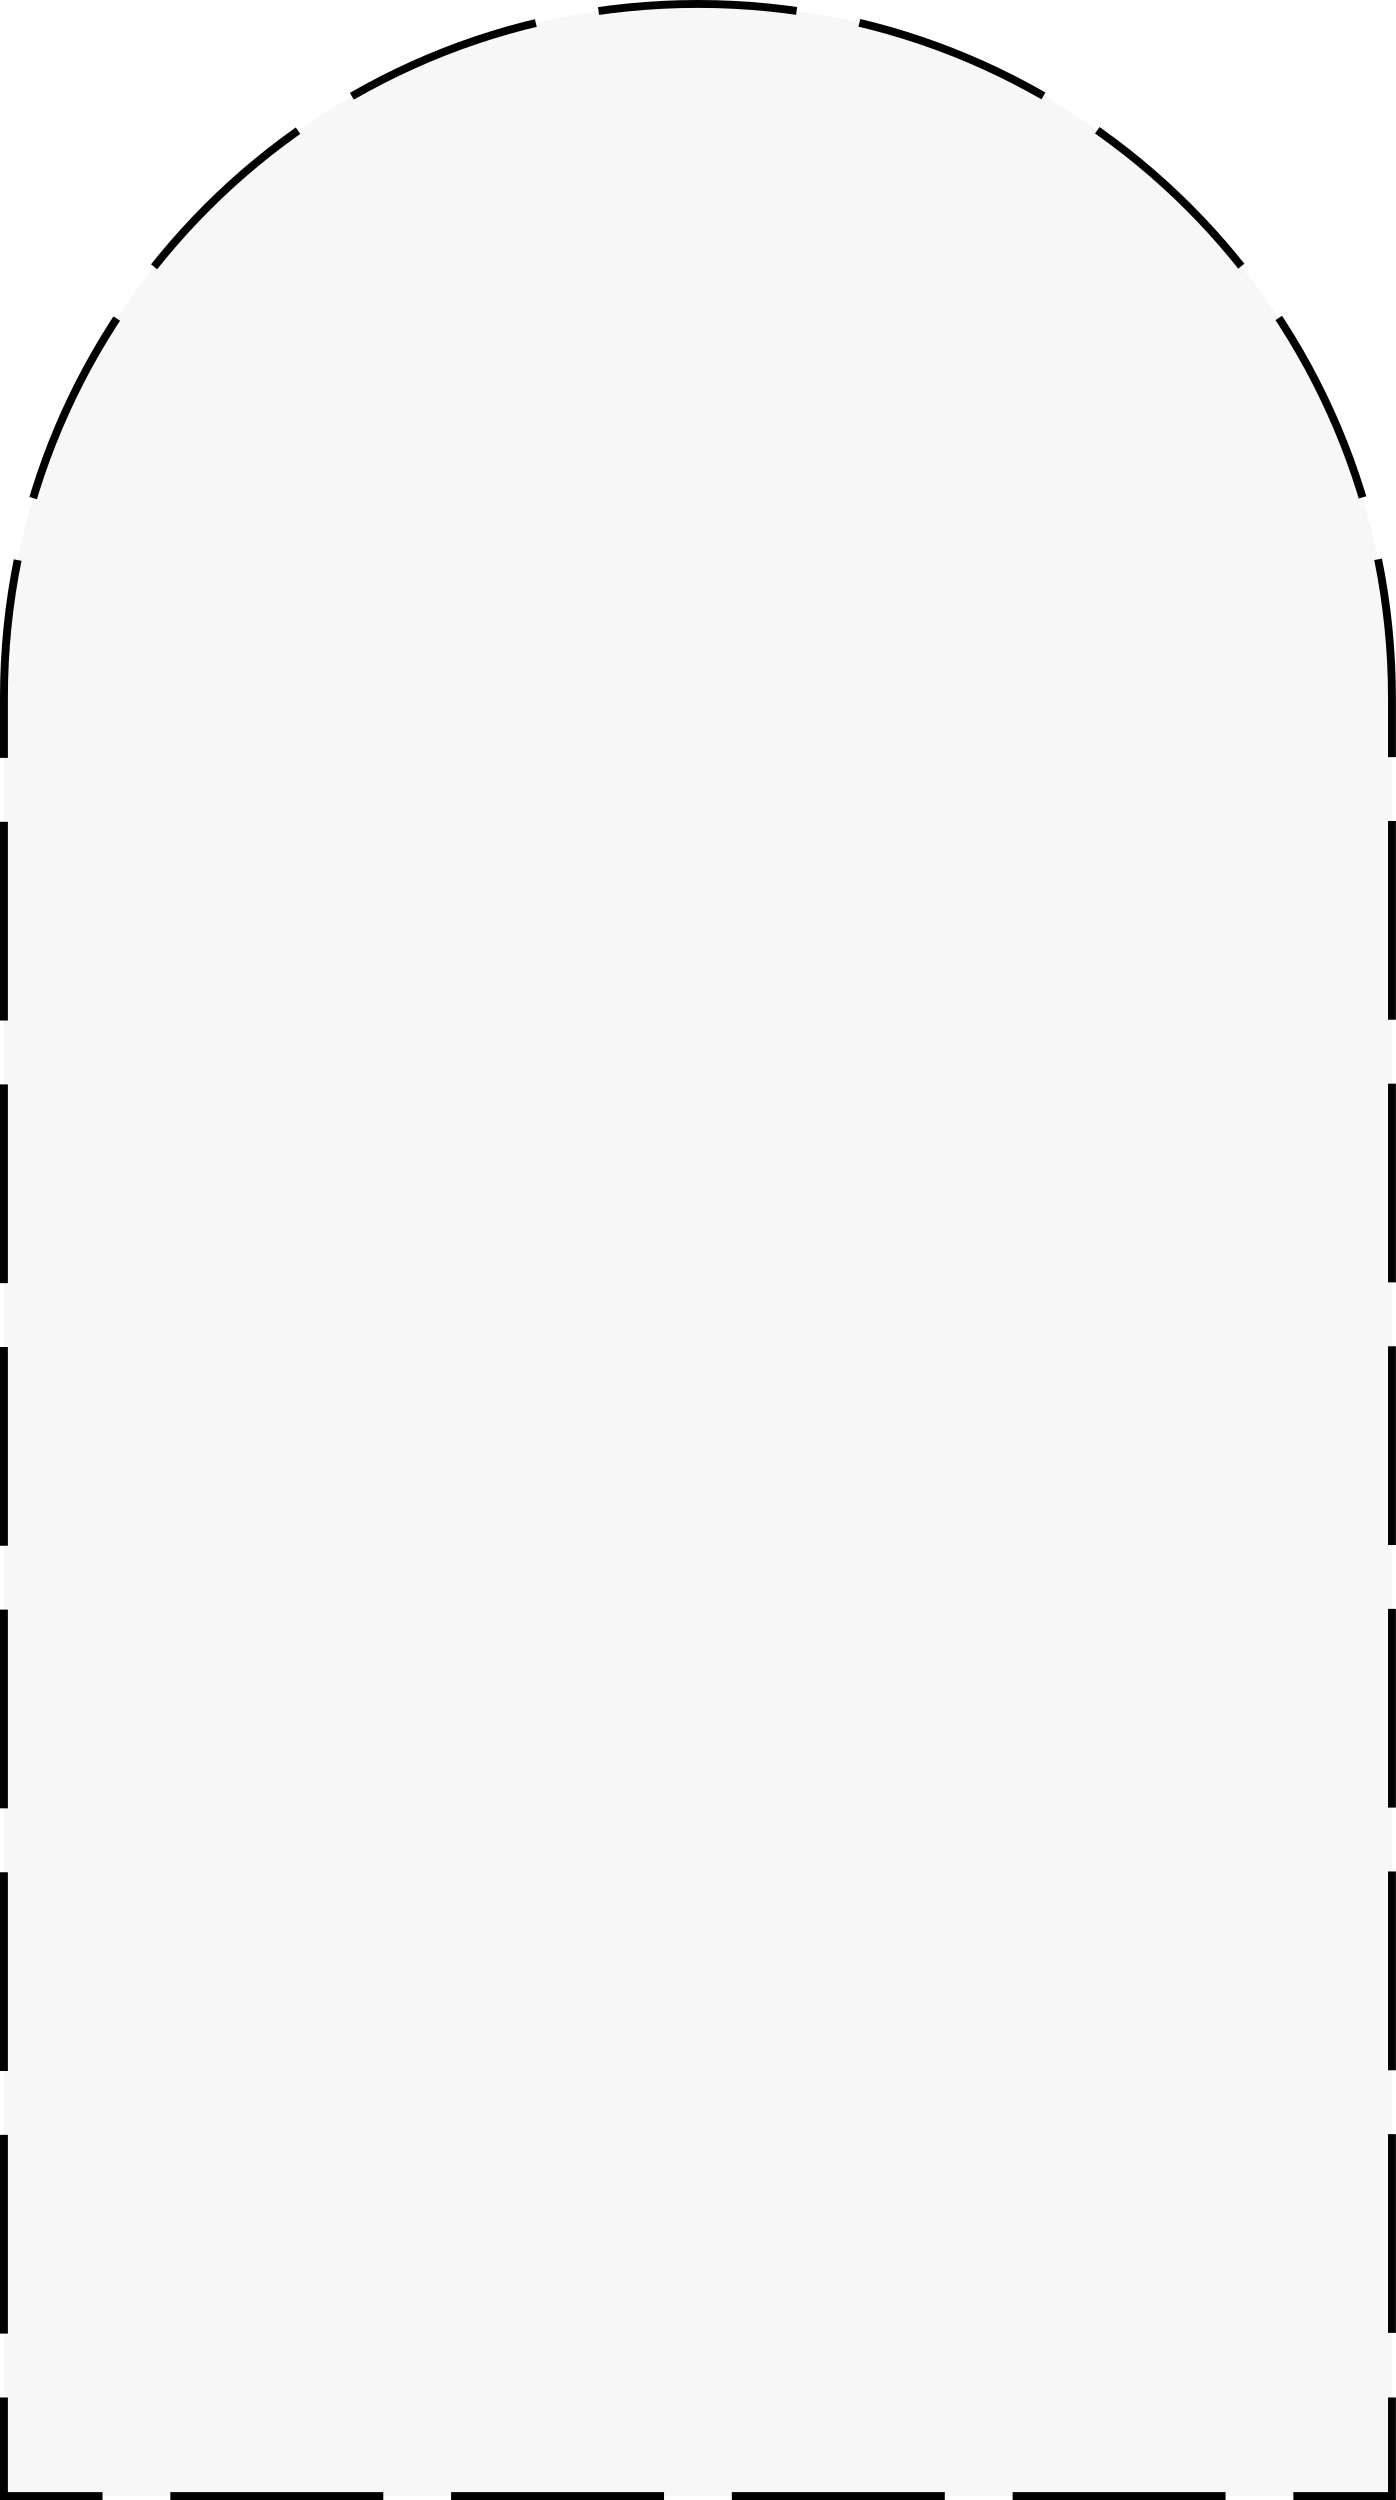
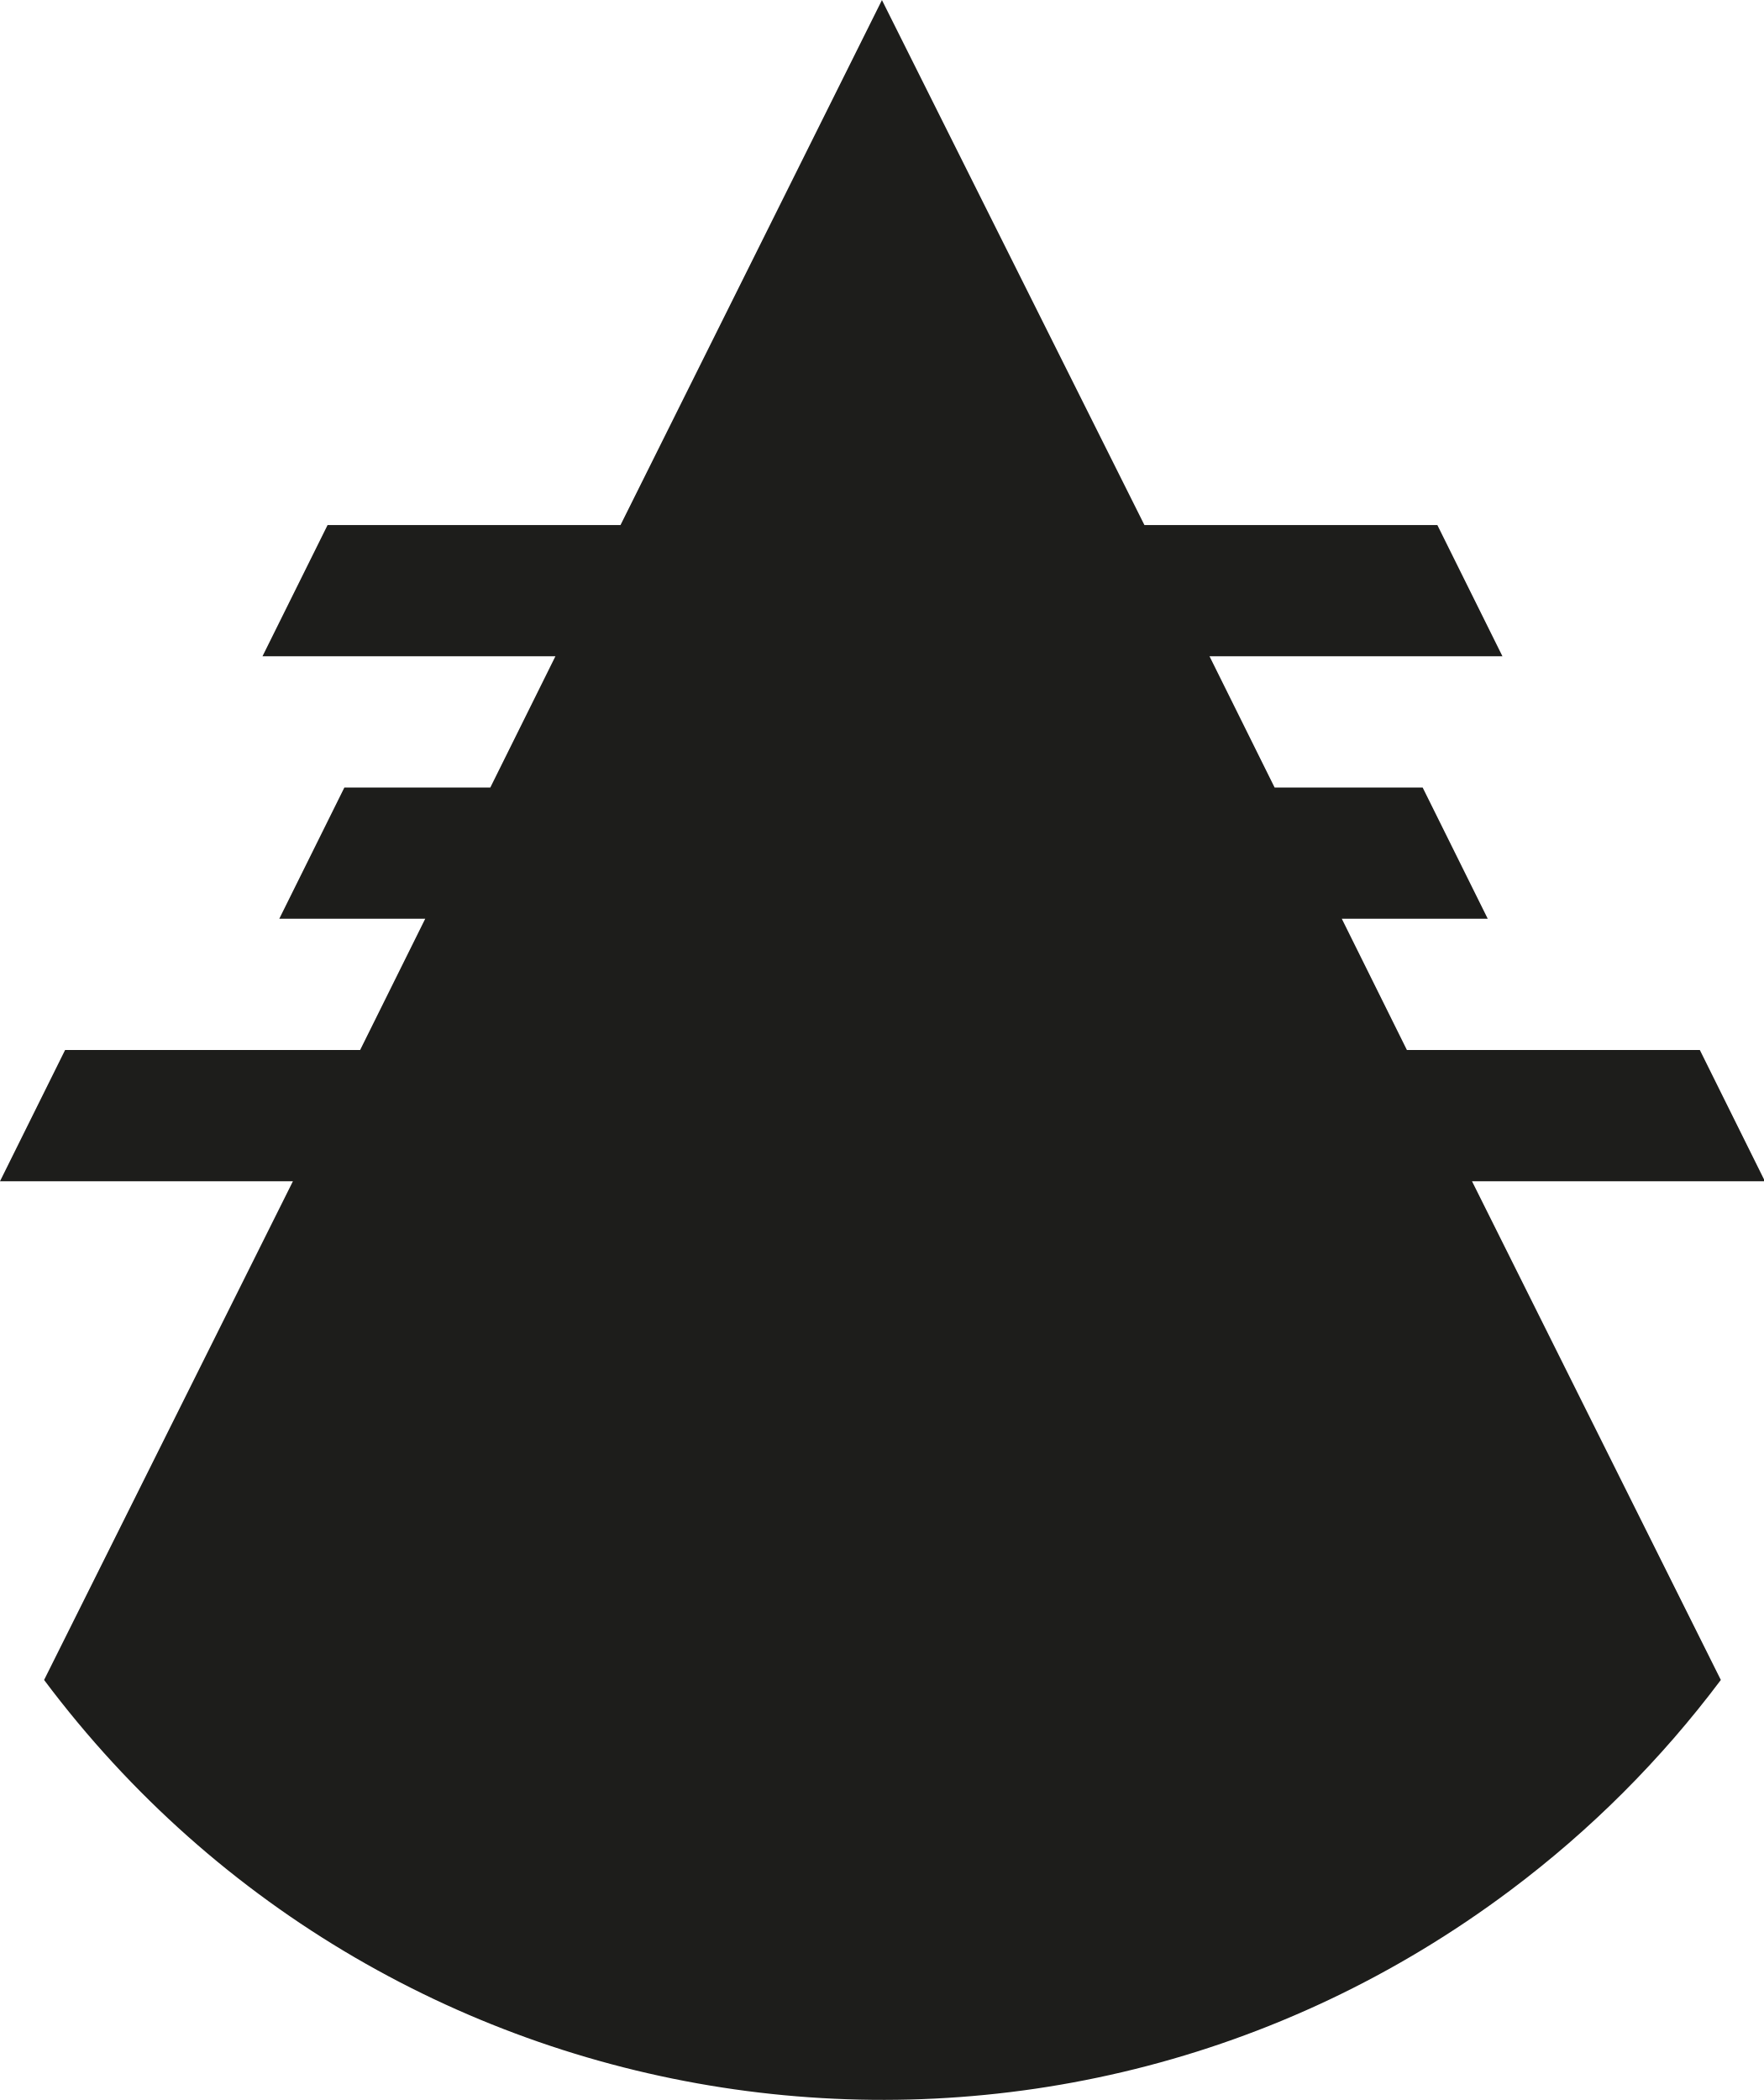
- <svg xmlns="http://www.w3.org/2000/svg" id="uuid-9220d665-9355-4d9e-97c1-1364e886d7de" data-name="Layer 2" width="177" height="317" viewBox="0 0 177 317">
-   <g id="uuid-8597aec2-9f3c-4e09-bd0e-e7b5a20f3011" data-name="Capa 1">
-     <g>
-       <path d="M176.5,316.5H.5V88.5c0-48.6,39.4-88,88-88h0c48.6,0,88,39.4,88,88v228Z" style="fill: #f7f7f7;" />
-       <g>
-         <polyline points="176.5 304 176.5 316.5 164 316.5" style="fill: none; stroke: #000; stroke-miterlimit: 10;" />
-         <line x1="155.4" y1="316.5" x2="17.3" y2="316.5" style="fill: none; stroke: #000; stroke-dasharray: 0 0 27 8.6; stroke-miterlimit: 10;" />
-         <polyline points="13 316.5 .5 316.5 .5 304" style="fill: none; stroke: #000; stroke-miterlimit: 10;" />
-         <path d="M.5,295.9V88.5C.5,39.9,39.9,.5,88.5,.5h0c48.6,0,88,39.4,88,88v211.5" style="fill: none; stroke: #000; stroke-dasharray: 0 0 25.2 8.1; stroke-miterlimit: 10;" />
-       </g>
+ <svg xmlns="http://www.w3.org/2000/svg" id="uuid-ac6fe541-2774-4b4d-b324-aec16cb50bc4" data-name="Layer 2" width="59.3mm" height="70.6mm" viewBox="0 0 168 200">
+   <defs>
+     <style>
+       .uuid-111dd97d-a3b2-4e5a-a596-5b672228ad68 {
+         fill: #1d1d1b;
+       }
+     </style>
+   </defs>
+   <g id="uuid-8e31ecb5-8770-4b3e-a390-88977e9bd5d4" data-name="Capa 2">
+     <g id="uuid-df97a95e-e844-4bfd-8544-c8f33771af4a" data-name="LINE">
+       <path class="uuid-111dd97d-a3b2-4e5a-a596-5b672228ad68" d="M121.4,75l-6.2-12.5h27.9l-6.2-12.5h-27.9L84,0l-24.9,50H31.2l-6.2,12.5h27.9l-6.2,12.5h-13.9l-6.2,12.5h13.9l-6.2,12.5H6.2L0,112.5H27.9L4.2,160c33.1,44.2,95.6,53.1,139.7,20,7.6-5.7,14.3-12.4,20-20l-23.7-47.5h27.9l-6.2-12.5h-27.9l-6.2-12.5h13.9l-6.2-12.5h-13.9Z" />
    </g>
  </g>
</svg>
